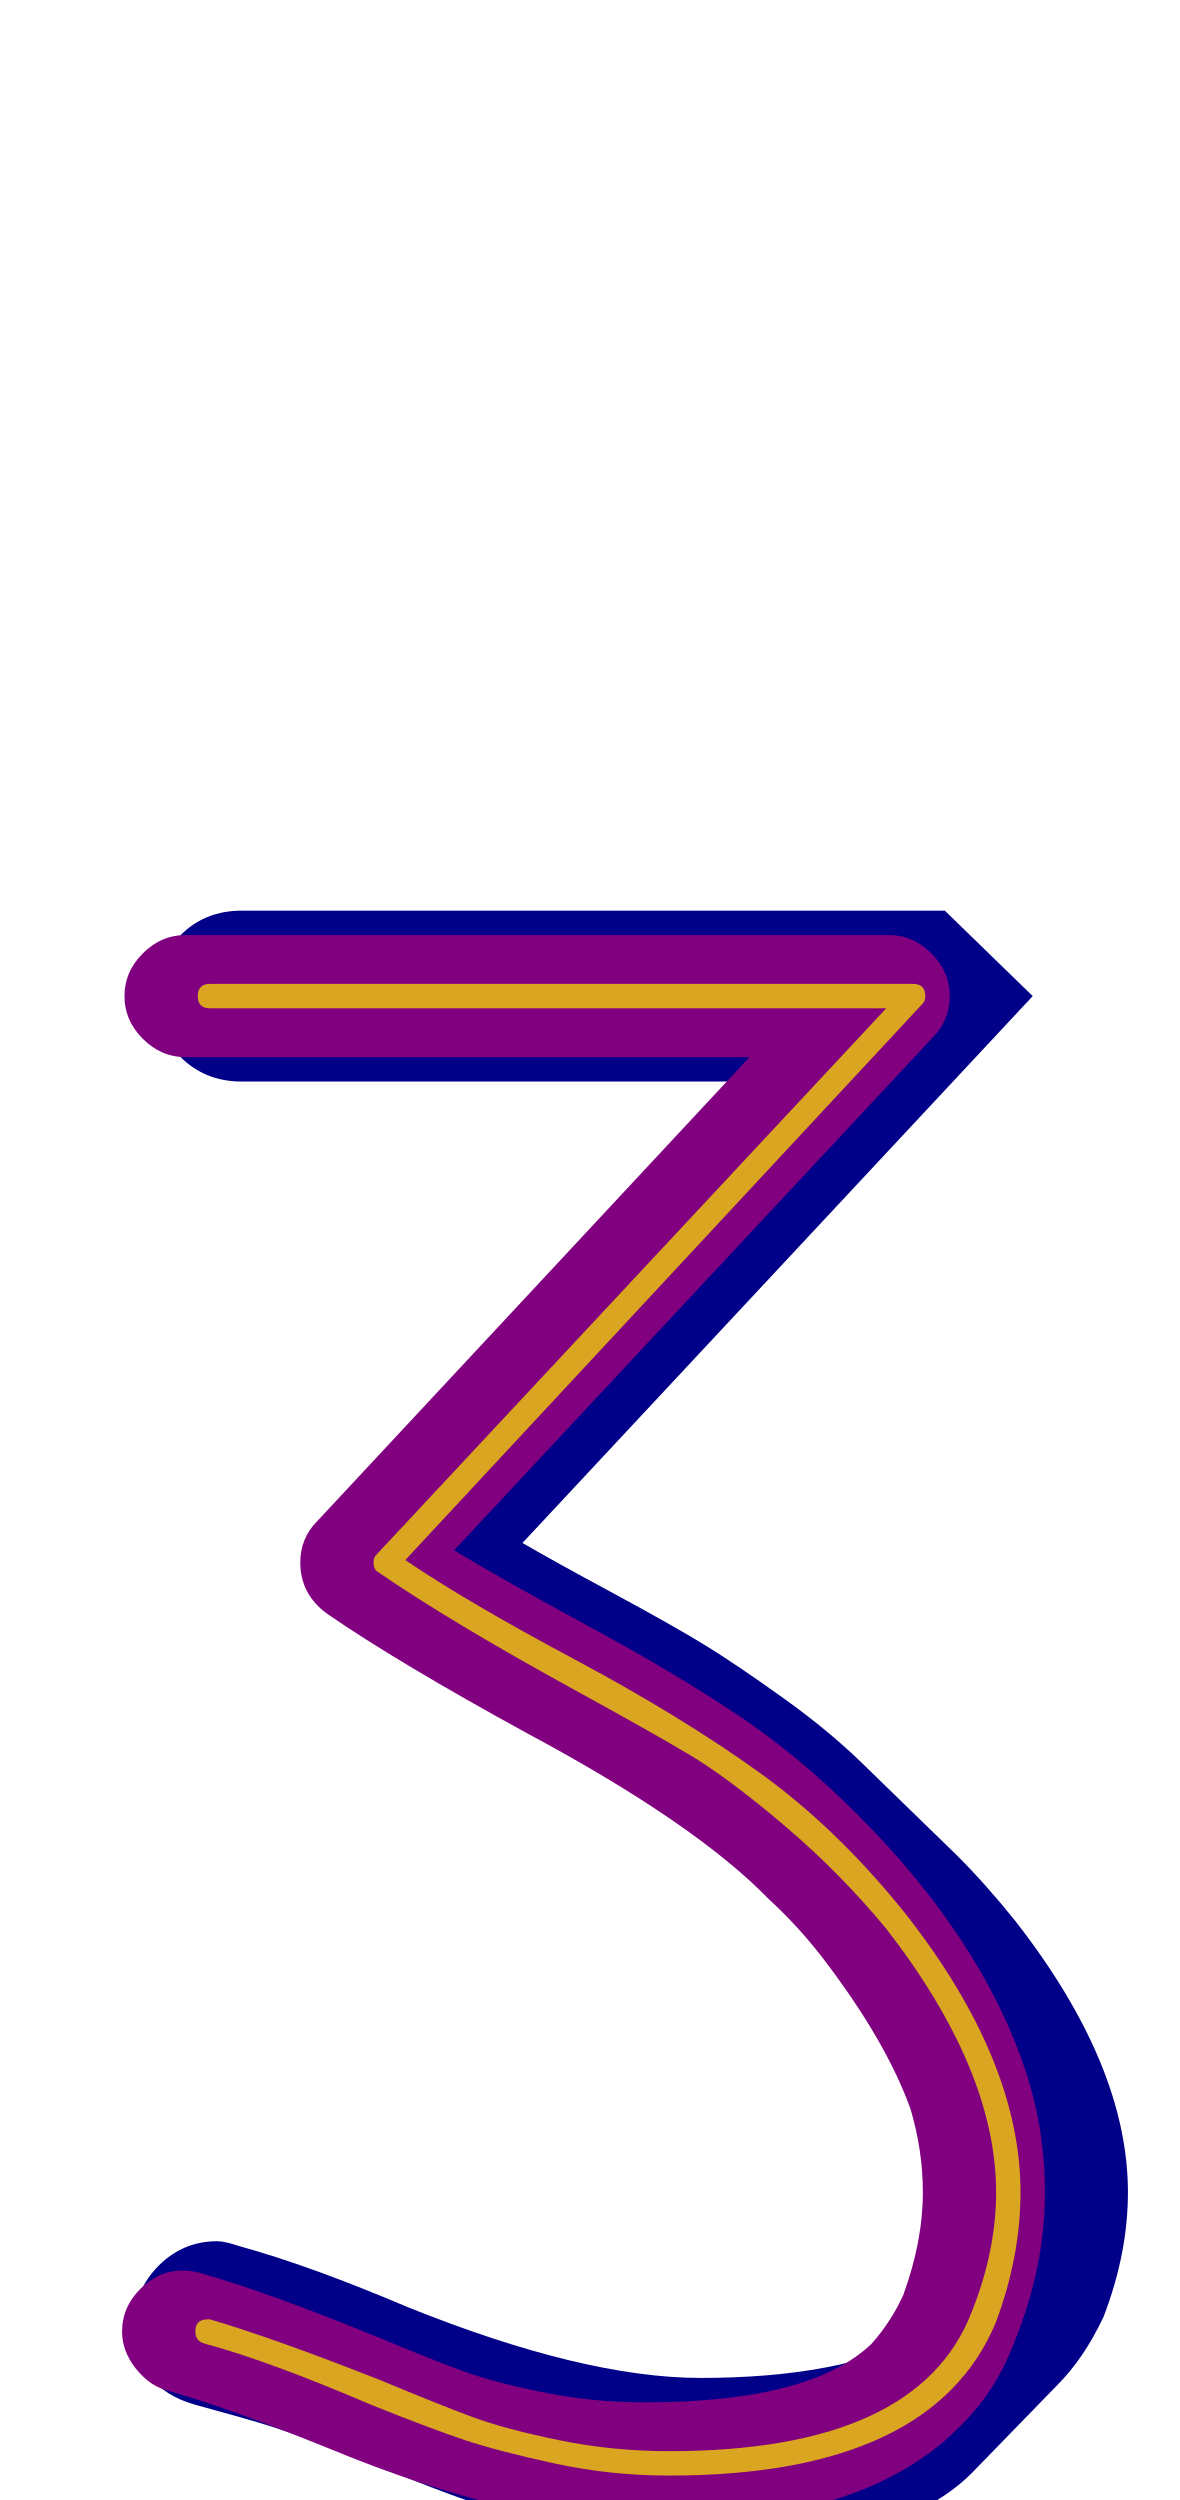
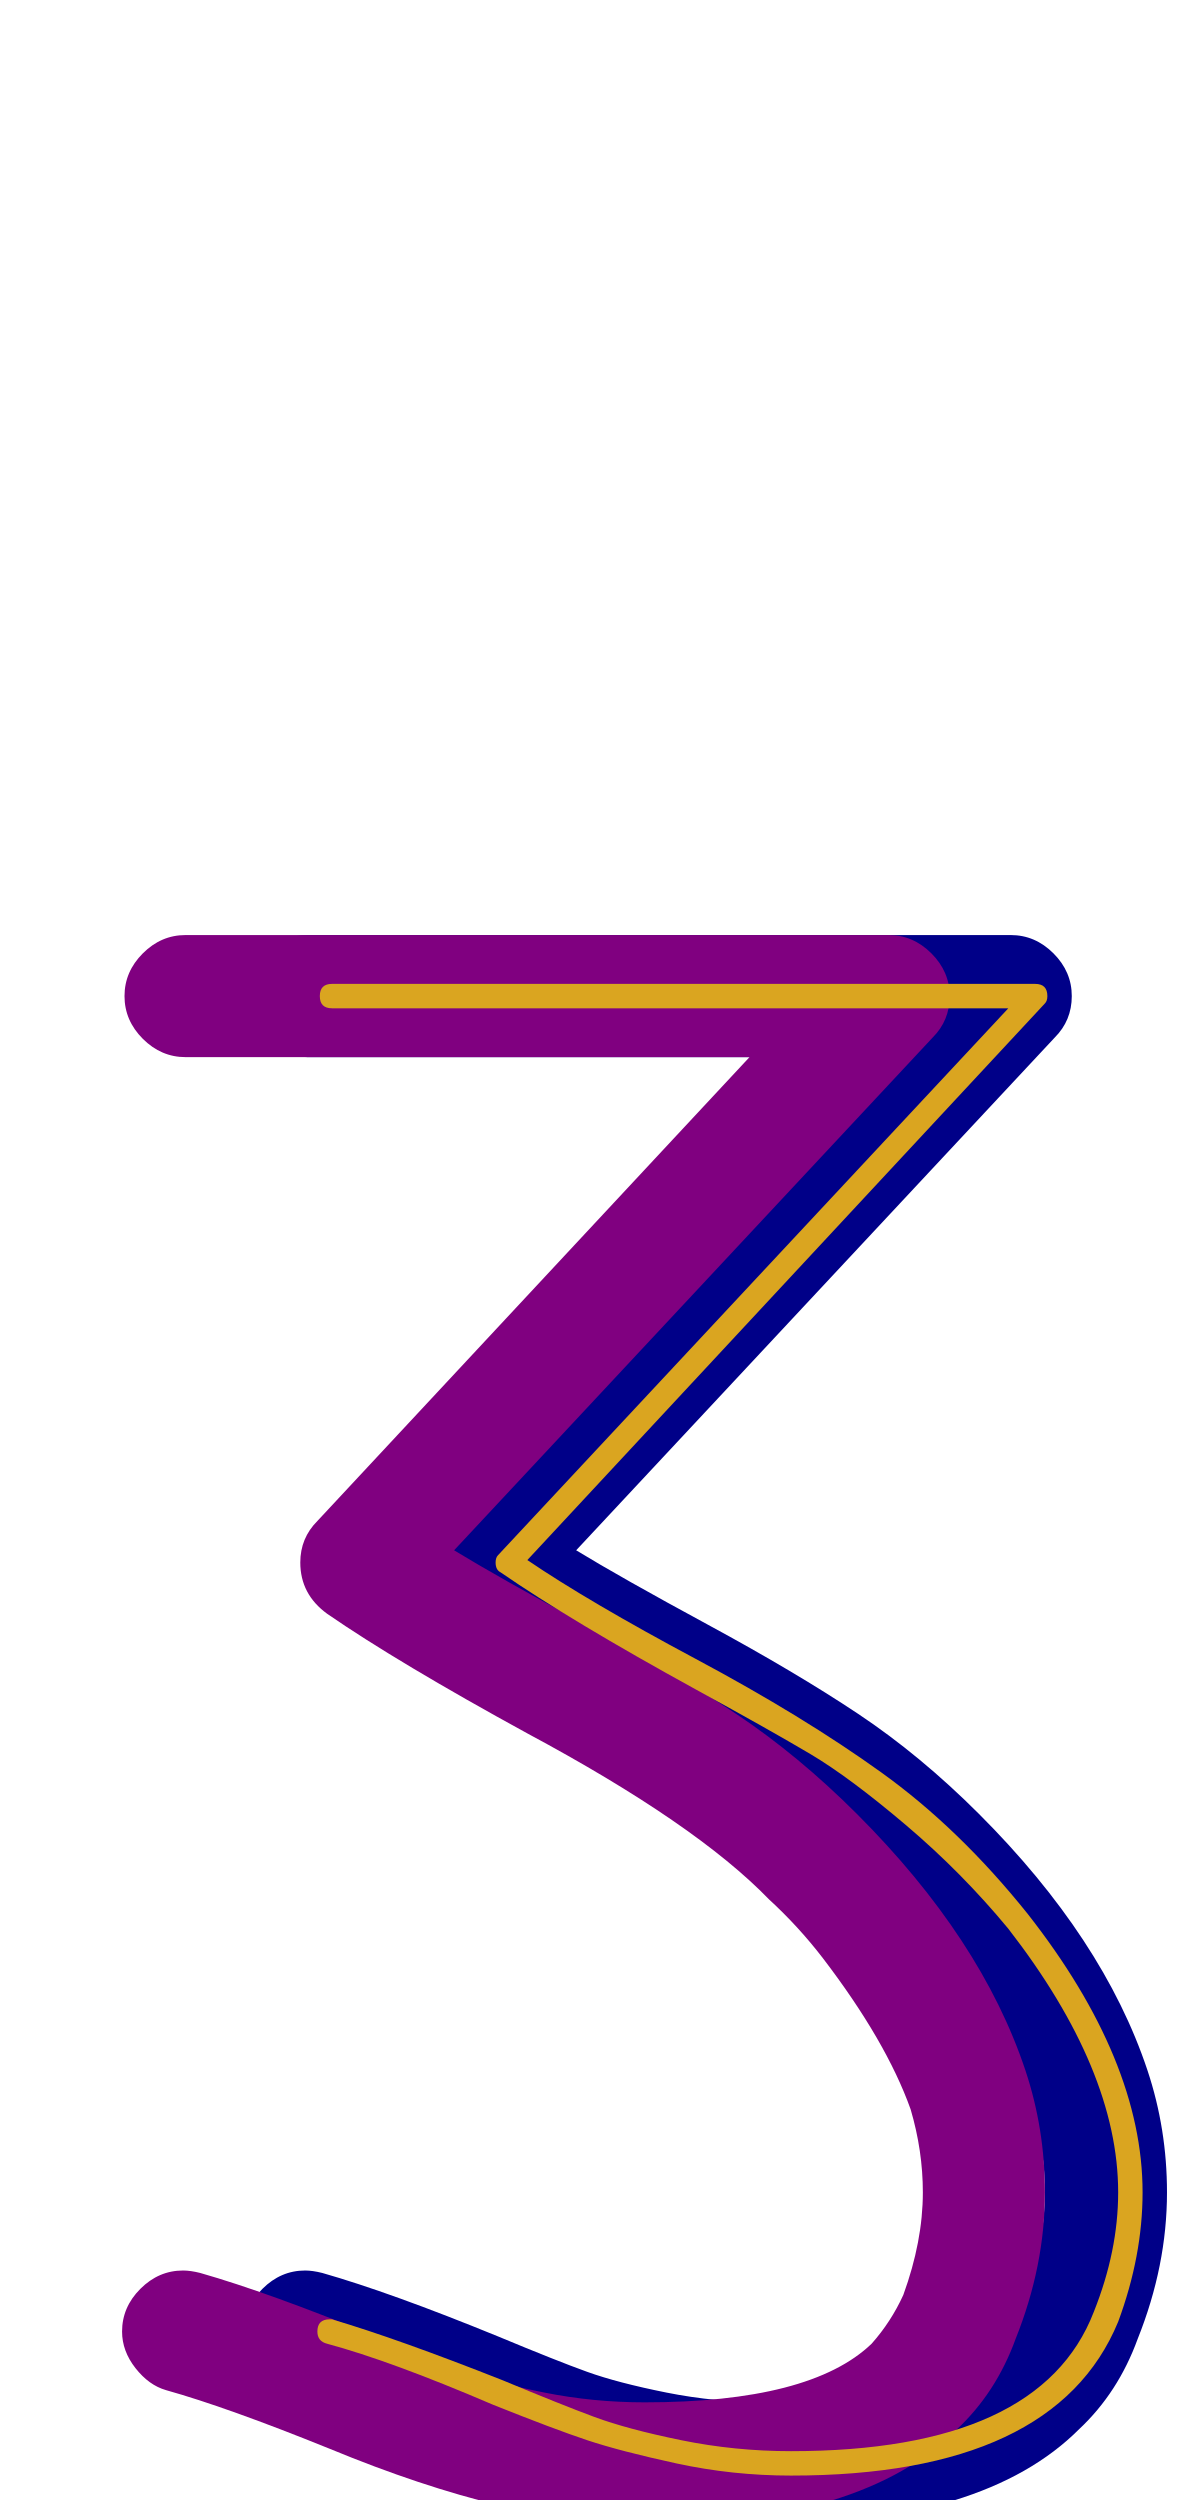
<svg xmlns="http://www.w3.org/2000/svg" id="glyph22" viewBox="0 0 483 1024">
  <defs />
-   <path fill="#000088" d="M462,898 Q462,923 452,949 Q444,966 433,977 L398,1013 Q367,1044 287,1044 Q239,1044 167,1015 Q127,998 98,990 L80,985 Q55,978 55,952 Q55,938 65,928 Q75,918 89,918 Q92,918 98,920 Q127,928 167,945 Q239,974 287,974 Q344,974 377,957 Q391,931 391,898 Q391,846 345,787 Q344,785 341.5,783 Q339,781 338,779 Q308,754 251,723 Q192,690 171,675 L136,640 L319,443 L99,443 Q84,443 74,433 Q64,423 64,408 Q64,393 74,383 Q84,373 99,373 L387,373 L423,408 L214,632 Q226,639 251,652.5 Q276,666 289,674 Q302,682 321.5,696 Q341,710 356,725 L392,760 Q404,772 416,787 Q462,846 462,898 Z" />
+   <path fill="#000088" d="M478,898 Q478,928 466,958 Q458,980 442,995 Q403,1034 314,1034 Q260,1034 185,1003 Q143,986 118,979 Q111,977 105.5,970 Q100,963 100,955 Q100,945 107.5,937.5 Q115,930 125,930 Q128,930 132,931 Q160,939 204,957 Q228,967 240.5,971.5 Q253,976 273,980 Q293,984 314,984 Q382,984 407,960 Q415,951 420,940 Q428,918 428,898 Q428,881 423,864 Q413,836 387,802 Q377,789 365,778 Q335,747 266,710 Q213,681 184,661 Q173,653 173,640 Q173,630 180,623 L357,433 L126,433 Q116,433 108.5,425.5 Q101,418 101,408 Q101,398 108.5,390.5 Q116,383 126,383 L414,383 Q424,383 431.5,390.5 Q439,398 439,408 Q439,418 432,425 L236,635 Q254,646 290,665.5 Q326,685 351.5,702 Q377,719 401,743 Q452,794 470,848 Q478,872 478,898 Z" />
  <path fill="#800080" d="M428,898 Q428,928 416,958 Q408,980 392,995 Q353,1034 264,1034 Q210,1034 135,1003 Q93,986 68,979 Q61,977 55.5,970 Q50,963 50,955 Q50,945 57.5,937.5 Q65,930 75,930 Q78,930 82,931 Q110,939 154,957 Q178,967 190.5,971.5 Q203,976 223,980 Q243,984 264,984 Q332,984 357,960 Q365,951 370,940 Q378,918 378,898 Q378,881 373,864 Q363,836 337,802 Q327,789 315,778 Q285,747 216,710 Q163,681 134,661 Q123,653 123,640 Q123,630 130,623 L307,433 L76,433 Q66,433 58.5,425.5 Q51,418 51,408 Q51,398 58.5,390.5 Q66,383 76,383 L364,383 Q374,383 381.5,390.5 Q389,398 389,408 Q389,418 382,425 L186,635 Q204,646 240,665.5 Q276,685 301.5,702 Q327,719 351,743 Q402,794 420,848 Q428,872 428,898 Z" />
-   <path fill="#daa520" d="M418,898 Q418,924 408,951 Q382,1014 274,1014 Q250,1014 227,1009 Q204,1004 190.5,999.5 Q177,995 152,985 Q110,967 84,960 Q80,959 80,955 Q80,950 85,950 Q86,950 86,950 Q113,958 156,975 Q180,985 193.5,990 Q207,995 229,999.5 Q251,1004 274,1004 Q376,1004 398,947 Q408,922 408,898 Q408,848 363,790 Q344,767 321,747.5 Q298,728 282,718.5 Q266,709 235,692 Q184,664 155,644 Q153,643 153,640 Q153,638 154,637 L363,413 L86,413 Q81,413 81,408 Q81,403 86,403 L374,403 Q379,403 379,408 Q379,410 378,411 L166,639 Q191,656 235,679.5 Q279,703 311,726 Q343,749 371,784 Q418,844 418,898 Z" />
+   <path fill="#daa520" d="M468,898 Q468,924 458,951 Q432,1014 324,1014 Q300,1014 277,1009 Q254,1004 240.5,999.5 Q227,995 202,985 Q160,967 134,960 Q130,959 130,955 Q130,950 135,950 Q136,950 136,950 Q163,958 206,975 Q230,985 243.5,990 Q257,995 279,999.5 Q301,1004 324,1004 Q426,1004 448,947 Q458,922 458,898 Q458,848 413,790 Q394,767 371,747.5 Q348,728 332,718.5 Q316,709 285,692 Q234,664 205,644 Q203,643 203,640 Q203,638 204,637 L413,413 L136,413 Q131,413 131,408 Q131,403 136,403 L424,403 Q429,403 429,408 Q429,410 428,411 L216,639 Q241,656 285,679.5 Q329,703 361,726 Q393,749 421,784 Q468,844 468,898 Z" />
</svg>
